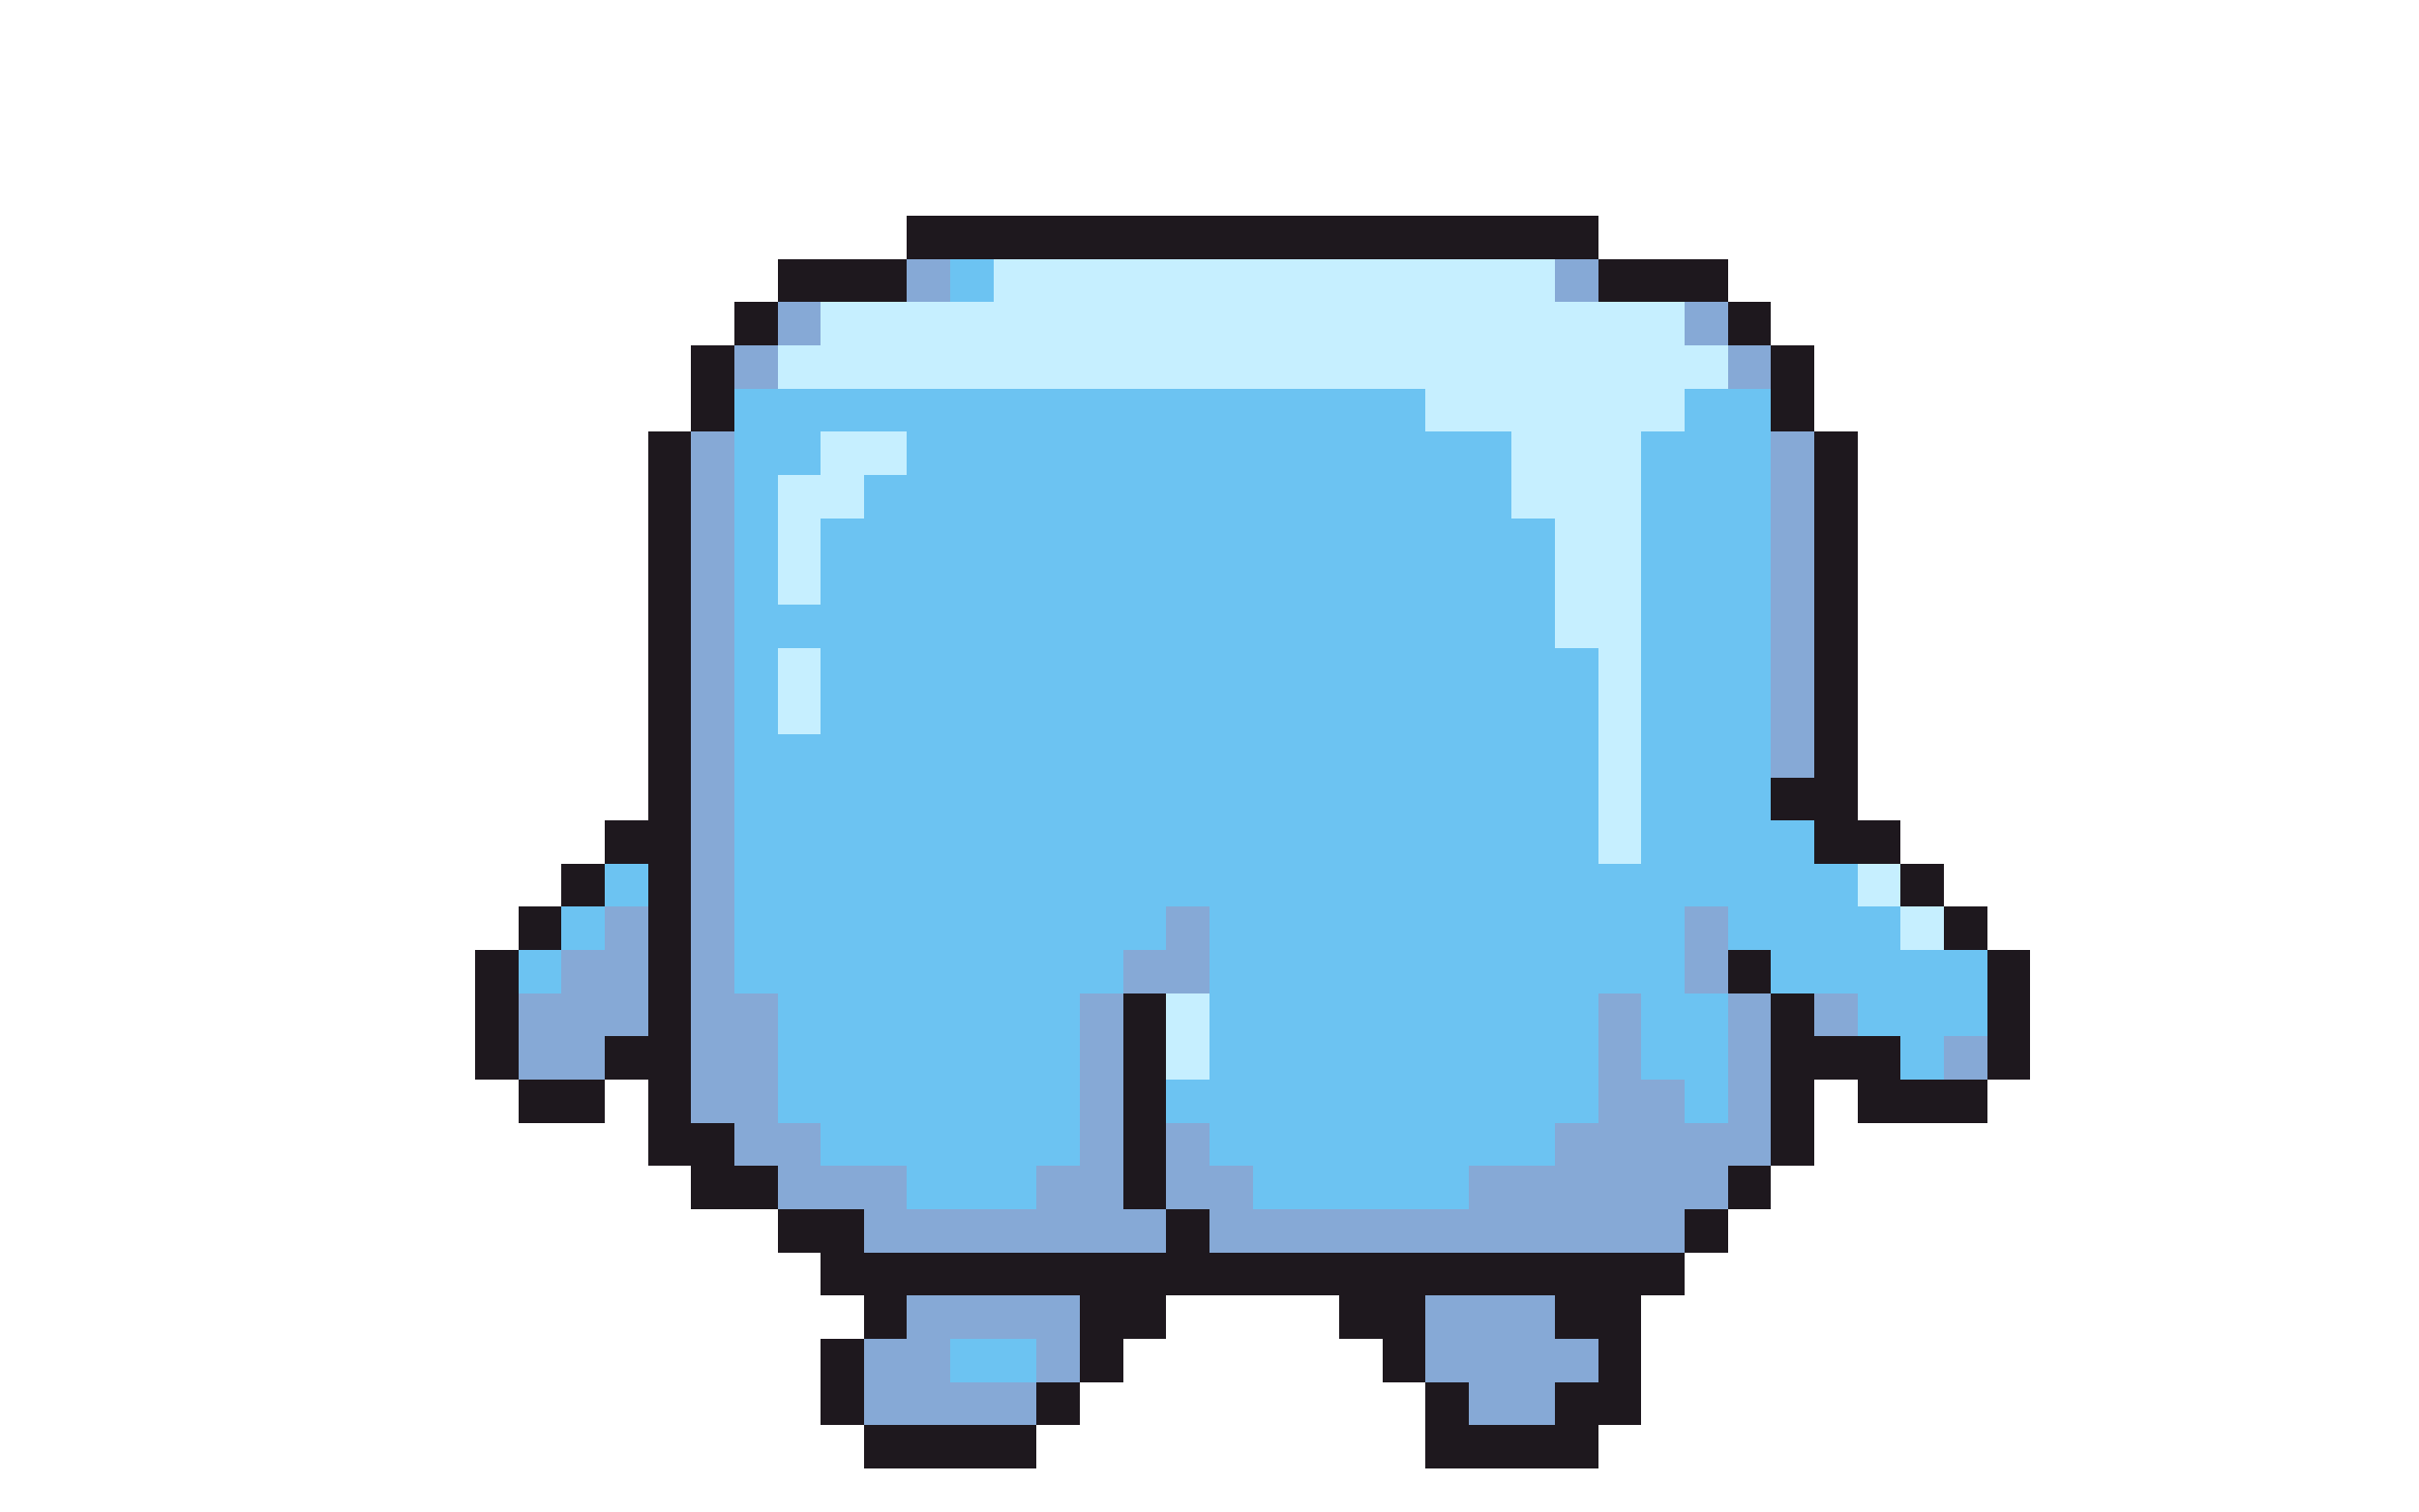
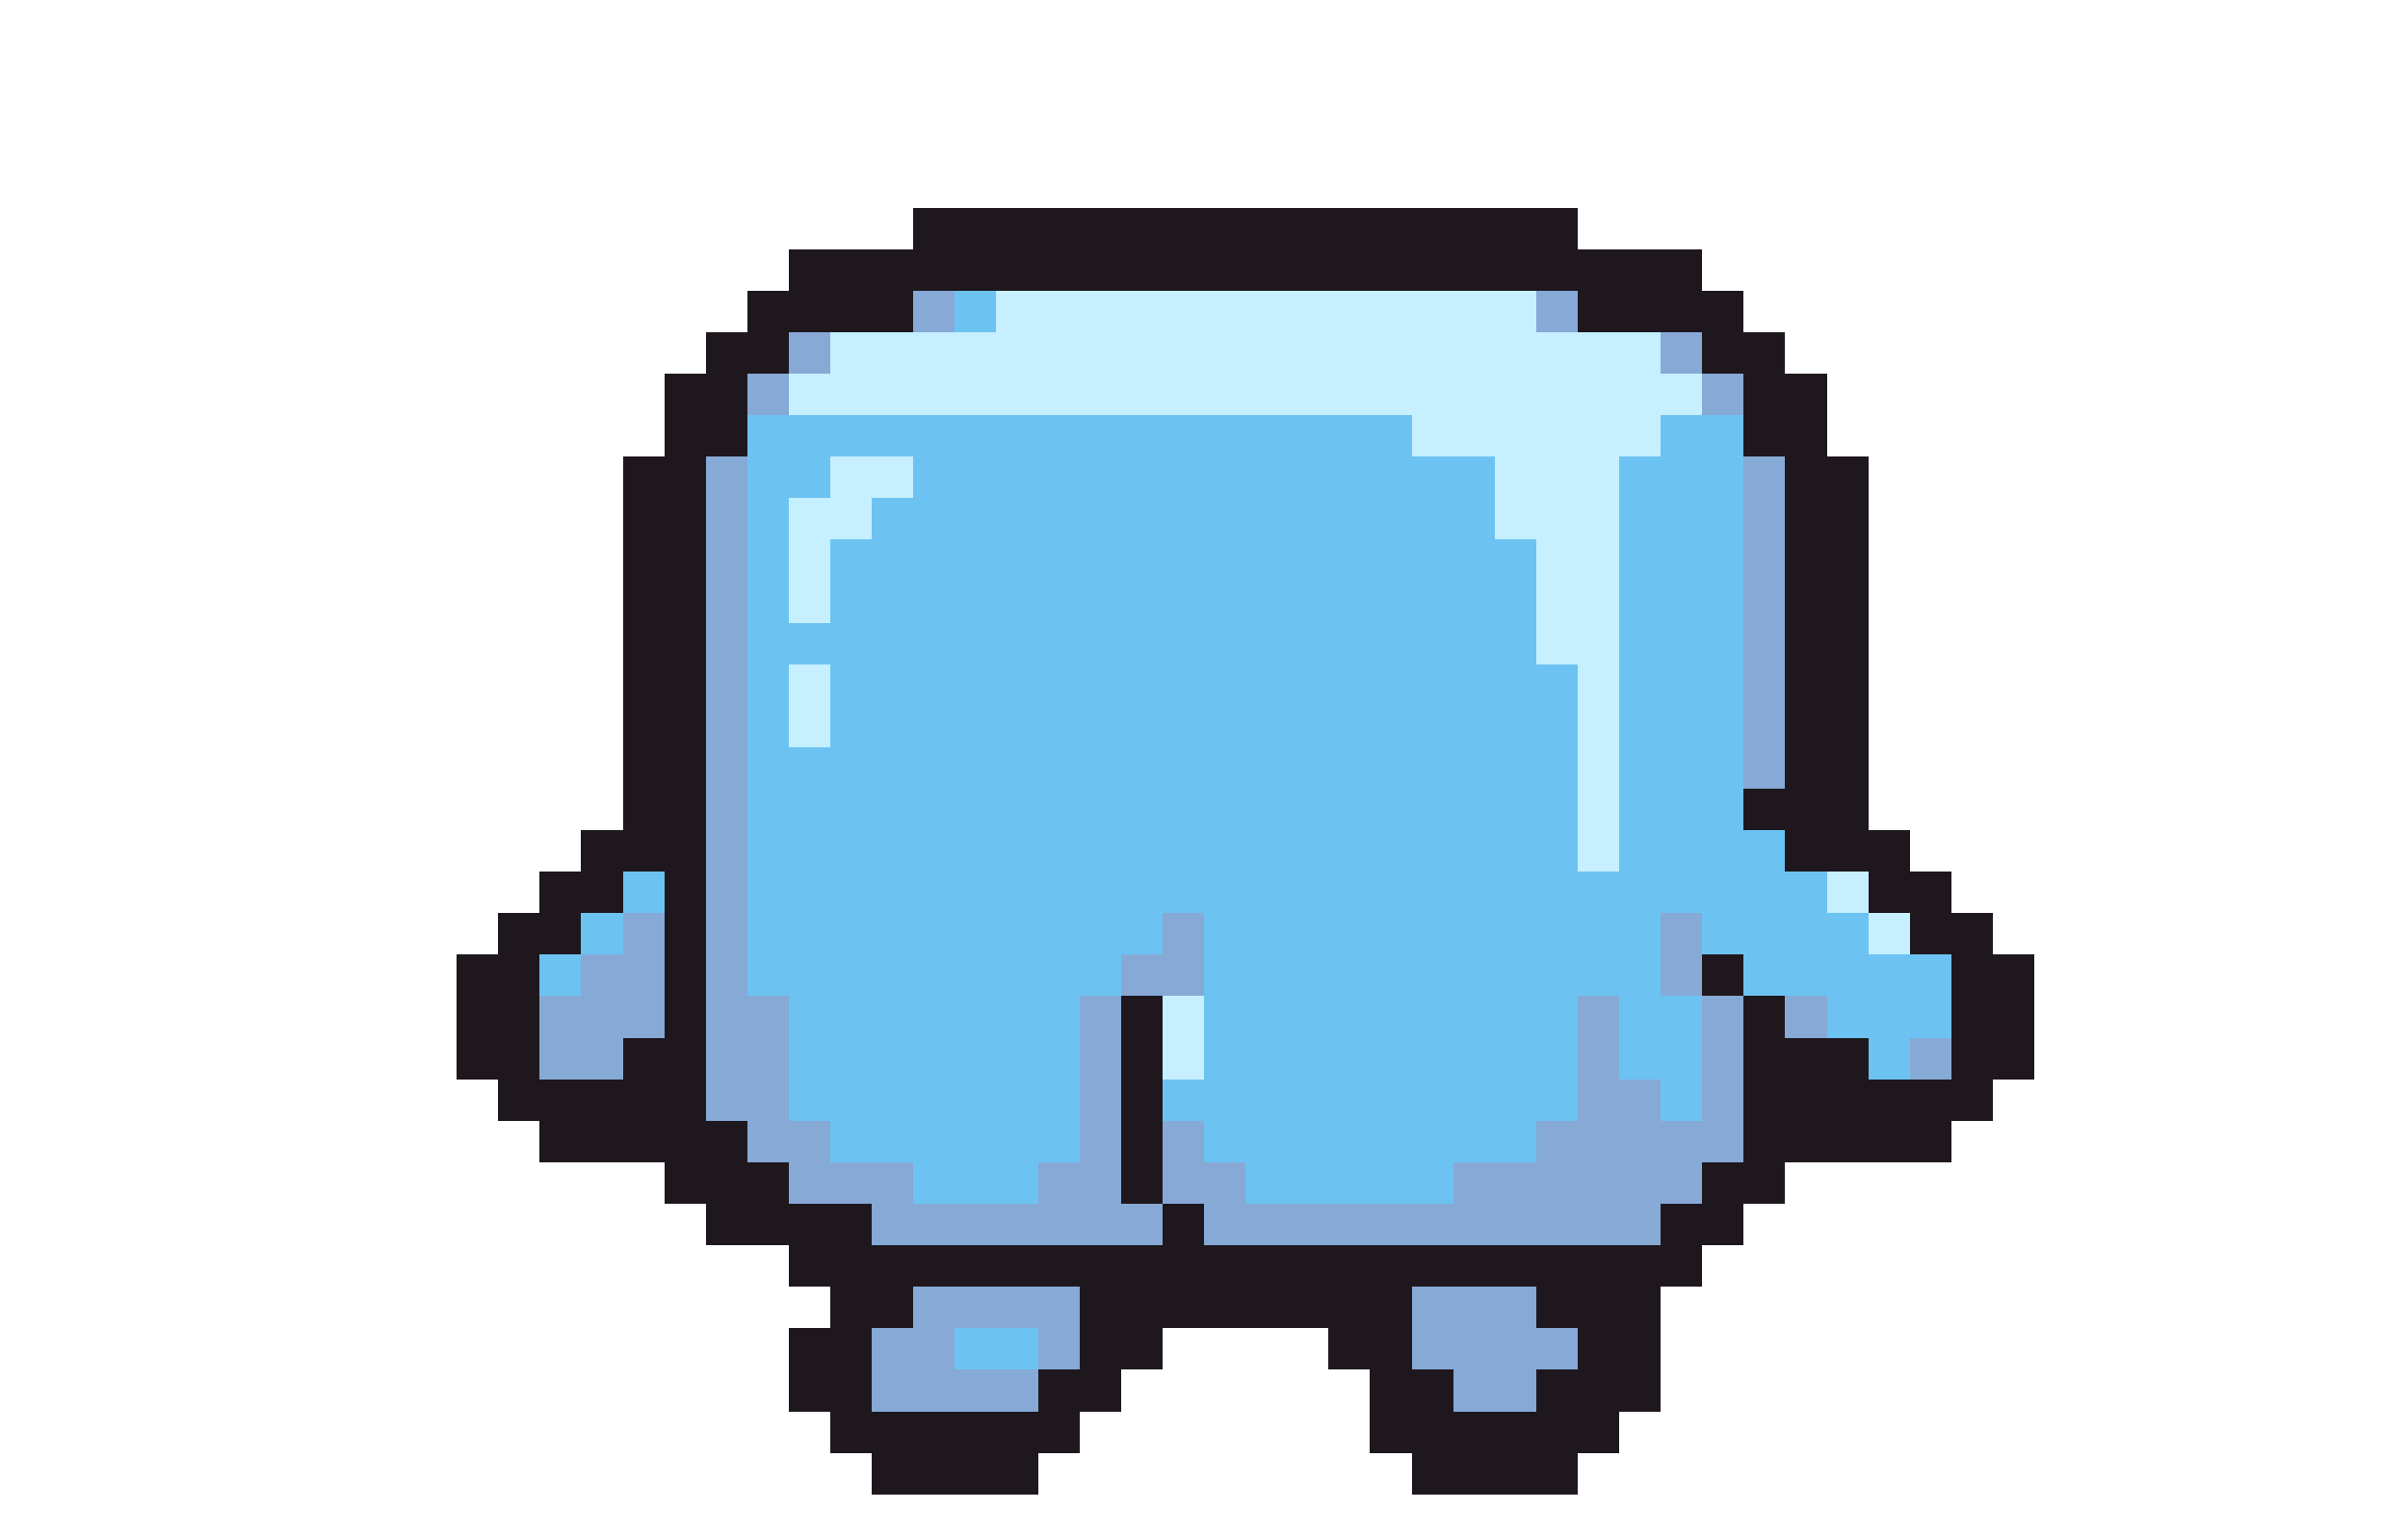
- <svg xmlns="http://www.w3.org/2000/svg" width="56" height="35" viewBox="0 0 56 35" shape-rendering="crispEdges">
-   <rect x="21" y="5" width="16" height="1" fill="#1e181e" />
-   <rect x="18" y="6" width="3" height="1" fill="#1e181e" />
-   <rect x="21" y="6" width="1" height="1" fill="#86a9d6" />
-   <rect x="22" y="6" width="1" height="1" fill="#6cc3f2" />
-   <rect x="23" y="6" width="13" height="1" fill="#c6efff" />
-   <rect x="36" y="6" width="1" height="1" fill="#86a9d6" />
-   <rect x="37" y="6" width="3" height="1" fill="#1e181e" />
-   <rect x="17" y="7" width="1" height="1" fill="#1e181e" />
-   <rect x="18" y="7" width="1" height="1" fill="#86a9d6" />
-   <rect x="19" y="7" width="20" height="1" fill="#c6efff" />
-   <rect x="39" y="7" width="1" height="1" fill="#86a9d6" />
-   <rect x="40" y="7" width="1" height="1" fill="#1e181e" />
-   <rect x="16" y="8" width="1" height="1" fill="#1e181e" />
-   <rect x="17" y="8" width="1" height="1" fill="#86a9d6" />
-   <rect x="18" y="8" width="22" height="1" fill="#c6efff" />
+ <svg xmlns="http://www.w3.org/2000/svg" width="58" height="37" viewBox="0 0 58 37" shape-rendering="crispEdges">
+   <rect x="22" y="5" width="16" height="1" fill="#1e181e" />
+   <rect x="19" y="6" width="22" height="1" fill="#1e181e" />
+   <rect x="18" y="7" width="4" height="1" fill="#1e181e" />
+   <rect x="22" y="7" width="1" height="1" fill="#86a9d6" />
+   <rect x="23" y="7" width="1" height="1" fill="#6cc3f2" />
+   <rect x="24" y="7" width="13" height="1" fill="#c6efff" />
+   <rect x="37" y="7" width="1" height="1" fill="#86a9d6" />
+   <rect x="38" y="7" width="4" height="1" fill="#1e181e" />
+   <rect x="17" y="8" width="2" height="1" fill="#1e181e" />
+   <rect x="19" y="8" width="1" height="1" fill="#86a9d6" />
+   <rect x="20" y="8" width="20" height="1" fill="#c6efff" />
  <rect x="40" y="8" width="1" height="1" fill="#86a9d6" />
-   <rect x="41" y="8" width="1" height="1" fill="#1e181e" />
-   <rect x="16" y="9" width="1" height="1" fill="#1e181e" />
-   <rect x="17" y="9" width="16" height="1" fill="#6cc3f2" />
-   <rect x="33" y="9" width="6" height="1" fill="#c6efff" />
-   <rect x="39" y="9" width="2" height="1" fill="#6cc3f2" />
-   <rect x="41" y="9" width="1" height="1" fill="#1e181e" />
-   <rect x="15" y="10" width="1" height="1" fill="#1e181e" />
-   <rect x="16" y="10" width="1" height="1" fill="#86a9d6" />
-   <rect x="17" y="10" width="2" height="1" fill="#6cc3f2" />
-   <rect x="19" y="10" width="2" height="1" fill="#c6efff" />
-   <rect x="21" y="10" width="14" height="1" fill="#6cc3f2" />
-   <rect x="35" y="10" width="3" height="1" fill="#c6efff" />
-   <rect x="38" y="10" width="3" height="1" fill="#6cc3f2" />
-   <rect x="41" y="10" width="1" height="1" fill="#86a9d6" />
-   <rect x="42" y="10" width="1" height="1" fill="#1e181e" />
-   <rect x="15" y="11" width="1" height="1" fill="#1e181e" />
-   <rect x="16" y="11" width="1" height="1" fill="#86a9d6" />
-   <rect x="17" y="11" width="1" height="1" fill="#6cc3f2" />
-   <rect x="18" y="11" width="2" height="1" fill="#c6efff" />
-   <rect x="20" y="11" width="15" height="1" fill="#6cc3f2" />
-   <rect x="35" y="11" width="3" height="1" fill="#c6efff" />
-   <rect x="38" y="11" width="3" height="1" fill="#6cc3f2" />
-   <rect x="41" y="11" width="1" height="1" fill="#86a9d6" />
-   <rect x="42" y="11" width="1" height="1" fill="#1e181e" />
-   <rect x="15" y="12" width="1" height="1" fill="#1e181e" />
-   <rect x="16" y="12" width="1" height="1" fill="#86a9d6" />
-   <rect x="17" y="12" width="1" height="1" fill="#6cc3f2" />
-   <rect x="18" y="12" width="1" height="1" fill="#c6efff" />
-   <rect x="19" y="12" width="17" height="1" fill="#6cc3f2" />
-   <rect x="36" y="12" width="2" height="1" fill="#c6efff" />
-   <rect x="38" y="12" width="3" height="1" fill="#6cc3f2" />
-   <rect x="41" y="12" width="1" height="1" fill="#86a9d6" />
-   <rect x="42" y="12" width="1" height="1" fill="#1e181e" />
-   <rect x="15" y="13" width="1" height="1" fill="#1e181e" />
-   <rect x="16" y="13" width="1" height="1" fill="#86a9d6" />
-   <rect x="17" y="13" width="1" height="1" fill="#6cc3f2" />
-   <rect x="18" y="13" width="1" height="1" fill="#c6efff" />
-   <rect x="19" y="13" width="17" height="1" fill="#6cc3f2" />
-   <rect x="36" y="13" width="2" height="1" fill="#c6efff" />
-   <rect x="38" y="13" width="3" height="1" fill="#6cc3f2" />
-   <rect x="41" y="13" width="1" height="1" fill="#86a9d6" />
-   <rect x="42" y="13" width="1" height="1" fill="#1e181e" />
-   <rect x="15" y="14" width="1" height="1" fill="#1e181e" />
-   <rect x="16" y="14" width="1" height="1" fill="#86a9d6" />
-   <rect x="17" y="14" width="19" height="1" fill="#6cc3f2" />
-   <rect x="36" y="14" width="2" height="1" fill="#c6efff" />
-   <rect x="38" y="14" width="3" height="1" fill="#6cc3f2" />
-   <rect x="41" y="14" width="1" height="1" fill="#86a9d6" />
-   <rect x="42" y="14" width="1" height="1" fill="#1e181e" />
-   <rect x="15" y="15" width="1" height="1" fill="#1e181e" />
-   <rect x="16" y="15" width="1" height="1" fill="#86a9d6" />
-   <rect x="17" y="15" width="1" height="1" fill="#6cc3f2" />
-   <rect x="18" y="15" width="1" height="1" fill="#c6efff" />
-   <rect x="19" y="15" width="18" height="1" fill="#6cc3f2" />
-   <rect x="37" y="15" width="1" height="1" fill="#c6efff" />
-   <rect x="38" y="15" width="3" height="1" fill="#6cc3f2" />
-   <rect x="41" y="15" width="1" height="1" fill="#86a9d6" />
-   <rect x="42" y="15" width="1" height="1" fill="#1e181e" />
-   <rect x="15" y="16" width="1" height="1" fill="#1e181e" />
-   <rect x="16" y="16" width="1" height="1" fill="#86a9d6" />
-   <rect x="17" y="16" width="1" height="1" fill="#6cc3f2" />
-   <rect x="18" y="16" width="1" height="1" fill="#c6efff" />
-   <rect x="19" y="16" width="18" height="1" fill="#6cc3f2" />
-   <rect x="37" y="16" width="1" height="1" fill="#c6efff" />
-   <rect x="38" y="16" width="3" height="1" fill="#6cc3f2" />
-   <rect x="41" y="16" width="1" height="1" fill="#86a9d6" />
-   <rect x="42" y="16" width="1" height="1" fill="#1e181e" />
-   <rect x="15" y="17" width="1" height="1" fill="#1e181e" />
-   <rect x="16" y="17" width="1" height="1" fill="#86a9d6" />
-   <rect x="17" y="17" width="20" height="1" fill="#6cc3f2" />
-   <rect x="37" y="17" width="1" height="1" fill="#c6efff" />
-   <rect x="38" y="17" width="3" height="1" fill="#6cc3f2" />
-   <rect x="41" y="17" width="1" height="1" fill="#86a9d6" />
-   <rect x="42" y="17" width="1" height="1" fill="#1e181e" />
-   <rect x="15" y="18" width="1" height="1" fill="#1e181e" />
-   <rect x="16" y="18" width="1" height="1" fill="#86a9d6" />
-   <rect x="17" y="18" width="20" height="1" fill="#6cc3f2" />
-   <rect x="37" y="18" width="1" height="1" fill="#c6efff" />
-   <rect x="38" y="18" width="3" height="1" fill="#6cc3f2" />
-   <rect x="41" y="18" width="2" height="1" fill="#1e181e" />
-   <rect x="14" y="19" width="2" height="1" fill="#1e181e" />
-   <rect x="16" y="19" width="1" height="1" fill="#86a9d6" />
-   <rect x="17" y="19" width="20" height="1" fill="#6cc3f2" />
-   <rect x="37" y="19" width="1" height="1" fill="#c6efff" />
-   <rect x="38" y="19" width="4" height="1" fill="#6cc3f2" />
-   <rect x="42" y="19" width="2" height="1" fill="#1e181e" />
-   <rect x="13" y="20" width="1" height="1" fill="#1e181e" />
-   <rect x="14" y="20" width="1" height="1" fill="#6cc3f2" />
-   <rect x="15" y="20" width="1" height="1" fill="#1e181e" />
-   <rect x="16" y="20" width="1" height="1" fill="#86a9d6" />
-   <rect x="17" y="20" width="26" height="1" fill="#6cc3f2" />
-   <rect x="43" y="20" width="1" height="1" fill="#c6efff" />
-   <rect x="44" y="20" width="1" height="1" fill="#1e181e" />
-   <rect x="12" y="21" width="1" height="1" fill="#1e181e" />
-   <rect x="13" y="21" width="1" height="1" fill="#6cc3f2" />
-   <rect x="14" y="21" width="1" height="1" fill="#86a9d6" />
-   <rect x="15" y="21" width="1" height="1" fill="#1e181e" />
-   <rect x="16" y="21" width="1" height="1" fill="#86a9d6" />
-   <rect x="17" y="21" width="10" height="1" fill="#6cc3f2" />
-   <rect x="27" y="21" width="1" height="1" fill="#86a9d6" />
-   <rect x="28" y="21" width="11" height="1" fill="#6cc3f2" />
-   <rect x="39" y="21" width="1" height="1" fill="#86a9d6" />
-   <rect x="40" y="21" width="4" height="1" fill="#6cc3f2" />
+   <rect x="41" y="8" width="2" height="1" fill="#1e181e" />
+   <rect x="16" y="9" width="2" height="1" fill="#1e181e" />
+   <rect x="18" y="9" width="1" height="1" fill="#86a9d6" />
+   <rect x="19" y="9" width="22" height="1" fill="#c6efff" />
+   <rect x="41" y="9" width="1" height="1" fill="#86a9d6" />
+   <rect x="42" y="9" width="2" height="1" fill="#1e181e" />
+   <rect x="16" y="10" width="2" height="1" fill="#1e181e" />
+   <rect x="18" y="10" width="16" height="1" fill="#6cc3f2" />
+   <rect x="34" y="10" width="6" height="1" fill="#c6efff" />
+   <rect x="40" y="10" width="2" height="1" fill="#6cc3f2" />
+   <rect x="42" y="10" width="2" height="1" fill="#1e181e" />
+   <rect x="15" y="11" width="2" height="1" fill="#1e181e" />
+   <rect x="17" y="11" width="1" height="1" fill="#86a9d6" />
+   <rect x="18" y="11" width="2" height="1" fill="#6cc3f2" />
+   <rect x="20" y="11" width="2" height="1" fill="#c6efff" />
+   <rect x="22" y="11" width="14" height="1" fill="#6cc3f2" />
+   <rect x="36" y="11" width="3" height="1" fill="#c6efff" />
+   <rect x="39" y="11" width="3" height="1" fill="#6cc3f2" />
+   <rect x="42" y="11" width="1" height="1" fill="#86a9d6" />
+   <rect x="43" y="11" width="2" height="1" fill="#1e181e" />
+   <rect x="15" y="12" width="2" height="1" fill="#1e181e" />
+   <rect x="17" y="12" width="1" height="1" fill="#86a9d6" />
+   <rect x="18" y="12" width="1" height="1" fill="#6cc3f2" />
+   <rect x="19" y="12" width="2" height="1" fill="#c6efff" />
+   <rect x="21" y="12" width="15" height="1" fill="#6cc3f2" />
+   <rect x="36" y="12" width="3" height="1" fill="#c6efff" />
+   <rect x="39" y="12" width="3" height="1" fill="#6cc3f2" />
+   <rect x="42" y="12" width="1" height="1" fill="#86a9d6" />
+   <rect x="43" y="12" width="2" height="1" fill="#1e181e" />
+   <rect x="15" y="13" width="2" height="1" fill="#1e181e" />
+   <rect x="17" y="13" width="1" height="1" fill="#86a9d6" />
+   <rect x="18" y="13" width="1" height="1" fill="#6cc3f2" />
+   <rect x="19" y="13" width="1" height="1" fill="#c6efff" />
+   <rect x="20" y="13" width="17" height="1" fill="#6cc3f2" />
+   <rect x="37" y="13" width="2" height="1" fill="#c6efff" />
+   <rect x="39" y="13" width="3" height="1" fill="#6cc3f2" />
+   <rect x="42" y="13" width="1" height="1" fill="#86a9d6" />
+   <rect x="43" y="13" width="2" height="1" fill="#1e181e" />
+   <rect x="15" y="14" width="2" height="1" fill="#1e181e" />
+   <rect x="17" y="14" width="1" height="1" fill="#86a9d6" />
+   <rect x="18" y="14" width="1" height="1" fill="#6cc3f2" />
+   <rect x="19" y="14" width="1" height="1" fill="#c6efff" />
+   <rect x="20" y="14" width="17" height="1" fill="#6cc3f2" />
+   <rect x="37" y="14" width="2" height="1" fill="#c6efff" />
+   <rect x="39" y="14" width="3" height="1" fill="#6cc3f2" />
+   <rect x="42" y="14" width="1" height="1" fill="#86a9d6" />
+   <rect x="43" y="14" width="2" height="1" fill="#1e181e" />
+   <rect x="15" y="15" width="2" height="1" fill="#1e181e" />
+   <rect x="17" y="15" width="1" height="1" fill="#86a9d6" />
+   <rect x="18" y="15" width="19" height="1" fill="#6cc3f2" />
+   <rect x="37" y="15" width="2" height="1" fill="#c6efff" />
+   <rect x="39" y="15" width="3" height="1" fill="#6cc3f2" />
+   <rect x="42" y="15" width="1" height="1" fill="#86a9d6" />
+   <rect x="43" y="15" width="2" height="1" fill="#1e181e" />
+   <rect x="15" y="16" width="2" height="1" fill="#1e181e" />
+   <rect x="17" y="16" width="1" height="1" fill="#86a9d6" />
+   <rect x="18" y="16" width="1" height="1" fill="#6cc3f2" />
+   <rect x="19" y="16" width="1" height="1" fill="#c6efff" />
+   <rect x="20" y="16" width="18" height="1" fill="#6cc3f2" />
+   <rect x="38" y="16" width="1" height="1" fill="#c6efff" />
+   <rect x="39" y="16" width="3" height="1" fill="#6cc3f2" />
+   <rect x="42" y="16" width="1" height="1" fill="#86a9d6" />
+   <rect x="43" y="16" width="2" height="1" fill="#1e181e" />
+   <rect x="15" y="17" width="2" height="1" fill="#1e181e" />
+   <rect x="17" y="17" width="1" height="1" fill="#86a9d6" />
+   <rect x="18" y="17" width="1" height="1" fill="#6cc3f2" />
+   <rect x="19" y="17" width="1" height="1" fill="#c6efff" />
+   <rect x="20" y="17" width="18" height="1" fill="#6cc3f2" />
+   <rect x="38" y="17" width="1" height="1" fill="#c6efff" />
+   <rect x="39" y="17" width="3" height="1" fill="#6cc3f2" />
+   <rect x="42" y="17" width="1" height="1" fill="#86a9d6" />
+   <rect x="43" y="17" width="2" height="1" fill="#1e181e" />
+   <rect x="15" y="18" width="2" height="1" fill="#1e181e" />
+   <rect x="17" y="18" width="1" height="1" fill="#86a9d6" />
+   <rect x="18" y="18" width="20" height="1" fill="#6cc3f2" />
+   <rect x="38" y="18" width="1" height="1" fill="#c6efff" />
+   <rect x="39" y="18" width="3" height="1" fill="#6cc3f2" />
+   <rect x="42" y="18" width="1" height="1" fill="#86a9d6" />
+   <rect x="43" y="18" width="2" height="1" fill="#1e181e" />
+   <rect x="15" y="19" width="2" height="1" fill="#1e181e" />
+   <rect x="17" y="19" width="1" height="1" fill="#86a9d6" />
+   <rect x="18" y="19" width="20" height="1" fill="#6cc3f2" />
+   <rect x="38" y="19" width="1" height="1" fill="#c6efff" />
+   <rect x="39" y="19" width="3" height="1" fill="#6cc3f2" />
+   <rect x="42" y="19" width="3" height="1" fill="#1e181e" />
+   <rect x="14" y="20" width="3" height="1" fill="#1e181e" />
+   <rect x="17" y="20" width="1" height="1" fill="#86a9d6" />
+   <rect x="18" y="20" width="20" height="1" fill="#6cc3f2" />
+   <rect x="38" y="20" width="1" height="1" fill="#c6efff" />
+   <rect x="39" y="20" width="4" height="1" fill="#6cc3f2" />
+   <rect x="43" y="20" width="3" height="1" fill="#1e181e" />
+   <rect x="13" y="21" width="2" height="1" fill="#1e181e" />
+   <rect x="15" y="21" width="1" height="1" fill="#6cc3f2" />
+   <rect x="16" y="21" width="1" height="1" fill="#1e181e" />
+   <rect x="17" y="21" width="1" height="1" fill="#86a9d6" />
+   <rect x="18" y="21" width="26" height="1" fill="#6cc3f2" />
  <rect x="44" y="21" width="1" height="1" fill="#c6efff" />
-   <rect x="45" y="21" width="1" height="1" fill="#1e181e" />
-   <rect x="11" y="22" width="1" height="1" fill="#1e181e" />
-   <rect x="12" y="22" width="1" height="1" fill="#6cc3f2" />
-   <rect x="13" y="22" width="2" height="1" fill="#86a9d6" />
-   <rect x="15" y="22" width="1" height="1" fill="#1e181e" />
-   <rect x="16" y="22" width="1" height="1" fill="#86a9d6" />
-   <rect x="17" y="22" width="9" height="1" fill="#6cc3f2" />
-   <rect x="26" y="22" width="2" height="1" fill="#86a9d6" />
-   <rect x="28" y="22" width="11" height="1" fill="#6cc3f2" />
-   <rect x="39" y="22" width="1" height="1" fill="#86a9d6" />
-   <rect x="40" y="22" width="1" height="1" fill="#1e181e" />
-   <rect x="41" y="22" width="5" height="1" fill="#6cc3f2" />
-   <rect x="46" y="22" width="1" height="1" fill="#1e181e" />
-   <rect x="11" y="23" width="1" height="1" fill="#1e181e" />
-   <rect x="12" y="23" width="3" height="1" fill="#86a9d6" />
-   <rect x="15" y="23" width="1" height="1" fill="#1e181e" />
-   <rect x="16" y="23" width="2" height="1" fill="#86a9d6" />
-   <rect x="18" y="23" width="7" height="1" fill="#6cc3f2" />
-   <rect x="25" y="23" width="1" height="1" fill="#86a9d6" />
-   <rect x="26" y="23" width="1" height="1" fill="#1e181e" />
-   <rect x="27" y="23" width="1" height="1" fill="#c6efff" />
-   <rect x="28" y="23" width="9" height="1" fill="#6cc3f2" />
-   <rect x="37" y="23" width="1" height="1" fill="#86a9d6" />
-   <rect x="38" y="23" width="2" height="1" fill="#6cc3f2" />
+   <rect x="45" y="21" width="2" height="1" fill="#1e181e" />
+   <rect x="12" y="22" width="2" height="1" fill="#1e181e" />
+   <rect x="14" y="22" width="1" height="1" fill="#6cc3f2" />
+   <rect x="15" y="22" width="1" height="1" fill="#86a9d6" />
+   <rect x="16" y="22" width="1" height="1" fill="#1e181e" />
+   <rect x="17" y="22" width="1" height="1" fill="#86a9d6" />
+   <rect x="18" y="22" width="10" height="1" fill="#6cc3f2" />
+   <rect x="28" y="22" width="1" height="1" fill="#86a9d6" />
+   <rect x="29" y="22" width="11" height="1" fill="#6cc3f2" />
+   <rect x="40" y="22" width="1" height="1" fill="#86a9d6" />
+   <rect x="41" y="22" width="4" height="1" fill="#6cc3f2" />
+   <rect x="45" y="22" width="1" height="1" fill="#c6efff" />
+   <rect x="46" y="22" width="2" height="1" fill="#1e181e" />
+   <rect x="11" y="23" width="2" height="1" fill="#1e181e" />
+   <rect x="13" y="23" width="1" height="1" fill="#6cc3f2" />
+   <rect x="14" y="23" width="2" height="1" fill="#86a9d6" />
+   <rect x="16" y="23" width="1" height="1" fill="#1e181e" />
+   <rect x="17" y="23" width="1" height="1" fill="#86a9d6" />
+   <rect x="18" y="23" width="9" height="1" fill="#6cc3f2" />
+   <rect x="27" y="23" width="2" height="1" fill="#86a9d6" />
+   <rect x="29" y="23" width="11" height="1" fill="#6cc3f2" />
  <rect x="40" y="23" width="1" height="1" fill="#86a9d6" />
  <rect x="41" y="23" width="1" height="1" fill="#1e181e" />
-   <rect x="42" y="23" width="1" height="1" fill="#86a9d6" />
-   <rect x="43" y="23" width="3" height="1" fill="#6cc3f2" />
-   <rect x="46" y="23" width="1" height="1" fill="#1e181e" />
-   <rect x="11" y="24" width="1" height="1" fill="#1e181e" />
-   <rect x="12" y="24" width="2" height="1" fill="#86a9d6" />
-   <rect x="14" y="24" width="2" height="1" fill="#1e181e" />
-   <rect x="16" y="24" width="2" height="1" fill="#86a9d6" />
-   <rect x="18" y="24" width="7" height="1" fill="#6cc3f2" />
-   <rect x="25" y="24" width="1" height="1" fill="#86a9d6" />
-   <rect x="26" y="24" width="1" height="1" fill="#1e181e" />
-   <rect x="27" y="24" width="1" height="1" fill="#c6efff" />
-   <rect x="28" y="24" width="9" height="1" fill="#6cc3f2" />
-   <rect x="37" y="24" width="1" height="1" fill="#86a9d6" />
-   <rect x="38" y="24" width="2" height="1" fill="#6cc3f2" />
-   <rect x="40" y="24" width="1" height="1" fill="#86a9d6" />
-   <rect x="41" y="24" width="3" height="1" fill="#1e181e" />
-   <rect x="44" y="24" width="1" height="1" fill="#6cc3f2" />
-   <rect x="45" y="24" width="1" height="1" fill="#86a9d6" />
-   <rect x="46" y="24" width="1" height="1" fill="#1e181e" />
-   <rect x="12" y="25" width="2" height="1" fill="#1e181e" />
-   <rect x="15" y="25" width="1" height="1" fill="#1e181e" />
-   <rect x="16" y="25" width="2" height="1" fill="#86a9d6" />
-   <rect x="18" y="25" width="7" height="1" fill="#6cc3f2" />
-   <rect x="25" y="25" width="1" height="1" fill="#86a9d6" />
-   <rect x="26" y="25" width="1" height="1" fill="#1e181e" />
-   <rect x="27" y="25" width="10" height="1" fill="#6cc3f2" />
-   <rect x="37" y="25" width="2" height="1" fill="#86a9d6" />
-   <rect x="39" y="25" width="1" height="1" fill="#6cc3f2" />
-   <rect x="40" y="25" width="1" height="1" fill="#86a9d6" />
-   <rect x="41" y="25" width="1" height="1" fill="#1e181e" />
-   <rect x="43" y="25" width="3" height="1" fill="#1e181e" />
-   <rect x="15" y="26" width="2" height="1" fill="#1e181e" />
+   <rect x="42" y="23" width="5" height="1" fill="#6cc3f2" />
+   <rect x="47" y="23" width="2" height="1" fill="#1e181e" />
+   <rect x="11" y="24" width="2" height="1" fill="#1e181e" />
+   <rect x="13" y="24" width="3" height="1" fill="#86a9d6" />
+   <rect x="16" y="24" width="1" height="1" fill="#1e181e" />
+   <rect x="17" y="24" width="2" height="1" fill="#86a9d6" />
+   <rect x="19" y="24" width="7" height="1" fill="#6cc3f2" />
+   <rect x="26" y="24" width="1" height="1" fill="#86a9d6" />
+   <rect x="27" y="24" width="1" height="1" fill="#1e181e" />
+   <rect x="28" y="24" width="1" height="1" fill="#c6efff" />
+   <rect x="29" y="24" width="9" height="1" fill="#6cc3f2" />
+   <rect x="38" y="24" width="1" height="1" fill="#86a9d6" />
+   <rect x="39" y="24" width="2" height="1" fill="#6cc3f2" />
+   <rect x="41" y="24" width="1" height="1" fill="#86a9d6" />
+   <rect x="42" y="24" width="1" height="1" fill="#1e181e" />
+   <rect x="43" y="24" width="1" height="1" fill="#86a9d6" />
+   <rect x="44" y="24" width="3" height="1" fill="#6cc3f2" />
+   <rect x="47" y="24" width="2" height="1" fill="#1e181e" />
+   <rect x="11" y="25" width="2" height="1" fill="#1e181e" />
+   <rect x="13" y="25" width="2" height="1" fill="#86a9d6" />
+   <rect x="15" y="25" width="2" height="1" fill="#1e181e" />
+   <rect x="17" y="25" width="2" height="1" fill="#86a9d6" />
+   <rect x="19" y="25" width="7" height="1" fill="#6cc3f2" />
+   <rect x="26" y="25" width="1" height="1" fill="#86a9d6" />
+   <rect x="27" y="25" width="1" height="1" fill="#1e181e" />
+   <rect x="28" y="25" width="1" height="1" fill="#c6efff" />
+   <rect x="29" y="25" width="9" height="1" fill="#6cc3f2" />
+   <rect x="38" y="25" width="1" height="1" fill="#86a9d6" />
+   <rect x="39" y="25" width="2" height="1" fill="#6cc3f2" />
+   <rect x="41" y="25" width="1" height="1" fill="#86a9d6" />
+   <rect x="42" y="25" width="3" height="1" fill="#1e181e" />
+   <rect x="45" y="25" width="1" height="1" fill="#6cc3f2" />
+   <rect x="46" y="25" width="1" height="1" fill="#86a9d6" />
+   <rect x="47" y="25" width="2" height="1" fill="#1e181e" />
+   <rect x="12" y="26" width="5" height="1" fill="#1e181e" />
  <rect x="17" y="26" width="2" height="1" fill="#86a9d6" />
-   <rect x="19" y="26" width="6" height="1" fill="#6cc3f2" />
-   <rect x="25" y="26" width="1" height="1" fill="#86a9d6" />
-   <rect x="26" y="26" width="1" height="1" fill="#1e181e" />
-   <rect x="27" y="26" width="1" height="1" fill="#86a9d6" />
-   <rect x="28" y="26" width="8" height="1" fill="#6cc3f2" />
-   <rect x="36" y="26" width="5" height="1" fill="#86a9d6" />
-   <rect x="41" y="26" width="1" height="1" fill="#1e181e" />
-   <rect x="16" y="27" width="2" height="1" fill="#1e181e" />
-   <rect x="18" y="27" width="3" height="1" fill="#86a9d6" />
-   <rect x="21" y="27" width="3" height="1" fill="#6cc3f2" />
-   <rect x="24" y="27" width="2" height="1" fill="#86a9d6" />
-   <rect x="26" y="27" width="1" height="1" fill="#1e181e" />
-   <rect x="27" y="27" width="2" height="1" fill="#86a9d6" />
-   <rect x="29" y="27" width="5" height="1" fill="#6cc3f2" />
-   <rect x="34" y="27" width="6" height="1" fill="#86a9d6" />
-   <rect x="40" y="27" width="1" height="1" fill="#1e181e" />
-   <rect x="18" y="28" width="2" height="1" fill="#1e181e" />
-   <rect x="20" y="28" width="7" height="1" fill="#86a9d6" />
+   <rect x="19" y="26" width="7" height="1" fill="#6cc3f2" />
+   <rect x="26" y="26" width="1" height="1" fill="#86a9d6" />
+   <rect x="27" y="26" width="1" height="1" fill="#1e181e" />
+   <rect x="28" y="26" width="10" height="1" fill="#6cc3f2" />
+   <rect x="38" y="26" width="2" height="1" fill="#86a9d6" />
+   <rect x="40" y="26" width="1" height="1" fill="#6cc3f2" />
+   <rect x="41" y="26" width="1" height="1" fill="#86a9d6" />
+   <rect x="42" y="26" width="6" height="1" fill="#1e181e" />
+   <rect x="13" y="27" width="5" height="1" fill="#1e181e" />
+   <rect x="18" y="27" width="2" height="1" fill="#86a9d6" />
+   <rect x="20" y="27" width="6" height="1" fill="#6cc3f2" />
+   <rect x="26" y="27" width="1" height="1" fill="#86a9d6" />
+   <rect x="27" y="27" width="1" height="1" fill="#1e181e" />
+   <rect x="28" y="27" width="1" height="1" fill="#86a9d6" />
+   <rect x="29" y="27" width="8" height="1" fill="#6cc3f2" />
+   <rect x="37" y="27" width="5" height="1" fill="#86a9d6" />
+   <rect x="42" y="27" width="5" height="1" fill="#1e181e" />
+   <rect x="16" y="28" width="3" height="1" fill="#1e181e" />
+   <rect x="19" y="28" width="3" height="1" fill="#86a9d6" />
+   <rect x="22" y="28" width="3" height="1" fill="#6cc3f2" />
+   <rect x="25" y="28" width="2" height="1" fill="#86a9d6" />
  <rect x="27" y="28" width="1" height="1" fill="#1e181e" />
-   <rect x="28" y="28" width="11" height="1" fill="#86a9d6" />
-   <rect x="39" y="28" width="1" height="1" fill="#1e181e" />
-   <rect x="19" y="29" width="20" height="1" fill="#1e181e" />
-   <rect x="20" y="30" width="1" height="1" fill="#1e181e" />
-   <rect x="21" y="30" width="4" height="1" fill="#86a9d6" />
-   <rect x="25" y="30" width="2" height="1" fill="#1e181e" />
-   <rect x="31" y="30" width="2" height="1" fill="#1e181e" />
-   <rect x="33" y="30" width="3" height="1" fill="#86a9d6" />
-   <rect x="36" y="30" width="2" height="1" fill="#1e181e" />
-   <rect x="19" y="31" width="1" height="1" fill="#1e181e" />
-   <rect x="20" y="31" width="2" height="1" fill="#86a9d6" />
-   <rect x="22" y="31" width="2" height="1" fill="#6cc3f2" />
-   <rect x="24" y="31" width="1" height="1" fill="#86a9d6" />
-   <rect x="25" y="31" width="1" height="1" fill="#1e181e" />
-   <rect x="32" y="31" width="1" height="1" fill="#1e181e" />
-   <rect x="33" y="31" width="4" height="1" fill="#86a9d6" />
-   <rect x="37" y="31" width="1" height="1" fill="#1e181e" />
-   <rect x="19" y="32" width="1" height="1" fill="#1e181e" />
-   <rect x="20" y="32" width="4" height="1" fill="#86a9d6" />
-   <rect x="24" y="32" width="1" height="1" fill="#1e181e" />
-   <rect x="33" y="32" width="1" height="1" fill="#1e181e" />
-   <rect x="34" y="32" width="2" height="1" fill="#86a9d6" />
-   <rect x="36" y="32" width="2" height="1" fill="#1e181e" />
-   <rect x="20" y="33" width="4" height="1" fill="#1e181e" />
-   <rect x="33" y="33" width="4" height="1" fill="#1e181e" />
+   <rect x="28" y="28" width="2" height="1" fill="#86a9d6" />
+   <rect x="30" y="28" width="5" height="1" fill="#6cc3f2" />
+   <rect x="35" y="28" width="6" height="1" fill="#86a9d6" />
+   <rect x="41" y="28" width="2" height="1" fill="#1e181e" />
+   <rect x="17" y="29" width="4" height="1" fill="#1e181e" />
+   <rect x="21" y="29" width="7" height="1" fill="#86a9d6" />
+   <rect x="28" y="29" width="1" height="1" fill="#1e181e" />
+   <rect x="29" y="29" width="11" height="1" fill="#86a9d6" />
+   <rect x="40" y="29" width="2" height="1" fill="#1e181e" />
+   <rect x="19" y="30" width="22" height="1" fill="#1e181e" />
+   <rect x="20" y="31" width="2" height="1" fill="#1e181e" />
+   <rect x="22" y="31" width="4" height="1" fill="#86a9d6" />
+   <rect x="26" y="31" width="8" height="1" fill="#1e181e" />
+   <rect x="34" y="31" width="3" height="1" fill="#86a9d6" />
+   <rect x="37" y="31" width="3" height="1" fill="#1e181e" />
+   <rect x="19" y="32" width="2" height="1" fill="#1e181e" />
+   <rect x="21" y="32" width="2" height="1" fill="#86a9d6" />
+   <rect x="23" y="32" width="2" height="1" fill="#6cc3f2" />
+   <rect x="25" y="32" width="1" height="1" fill="#86a9d6" />
+   <rect x="26" y="32" width="2" height="1" fill="#1e181e" />
+   <rect x="32" y="32" width="2" height="1" fill="#1e181e" />
+   <rect x="34" y="32" width="4" height="1" fill="#86a9d6" />
+   <rect x="38" y="32" width="2" height="1" fill="#1e181e" />
+   <rect x="19" y="33" width="2" height="1" fill="#1e181e" />
+   <rect x="21" y="33" width="4" height="1" fill="#86a9d6" />
+   <rect x="25" y="33" width="2" height="1" fill="#1e181e" />
+   <rect x="33" y="33" width="2" height="1" fill="#1e181e" />
+   <rect x="35" y="33" width="2" height="1" fill="#86a9d6" />
+   <rect x="37" y="33" width="3" height="1" fill="#1e181e" />
+   <rect x="20" y="34" width="6" height="1" fill="#1e181e" />
+   <rect x="33" y="34" width="6" height="1" fill="#1e181e" />
+   <rect x="21" y="35" width="4" height="1" fill="#1e181e" />
+   <rect x="34" y="35" width="4" height="1" fill="#1e181e" />
</svg>
